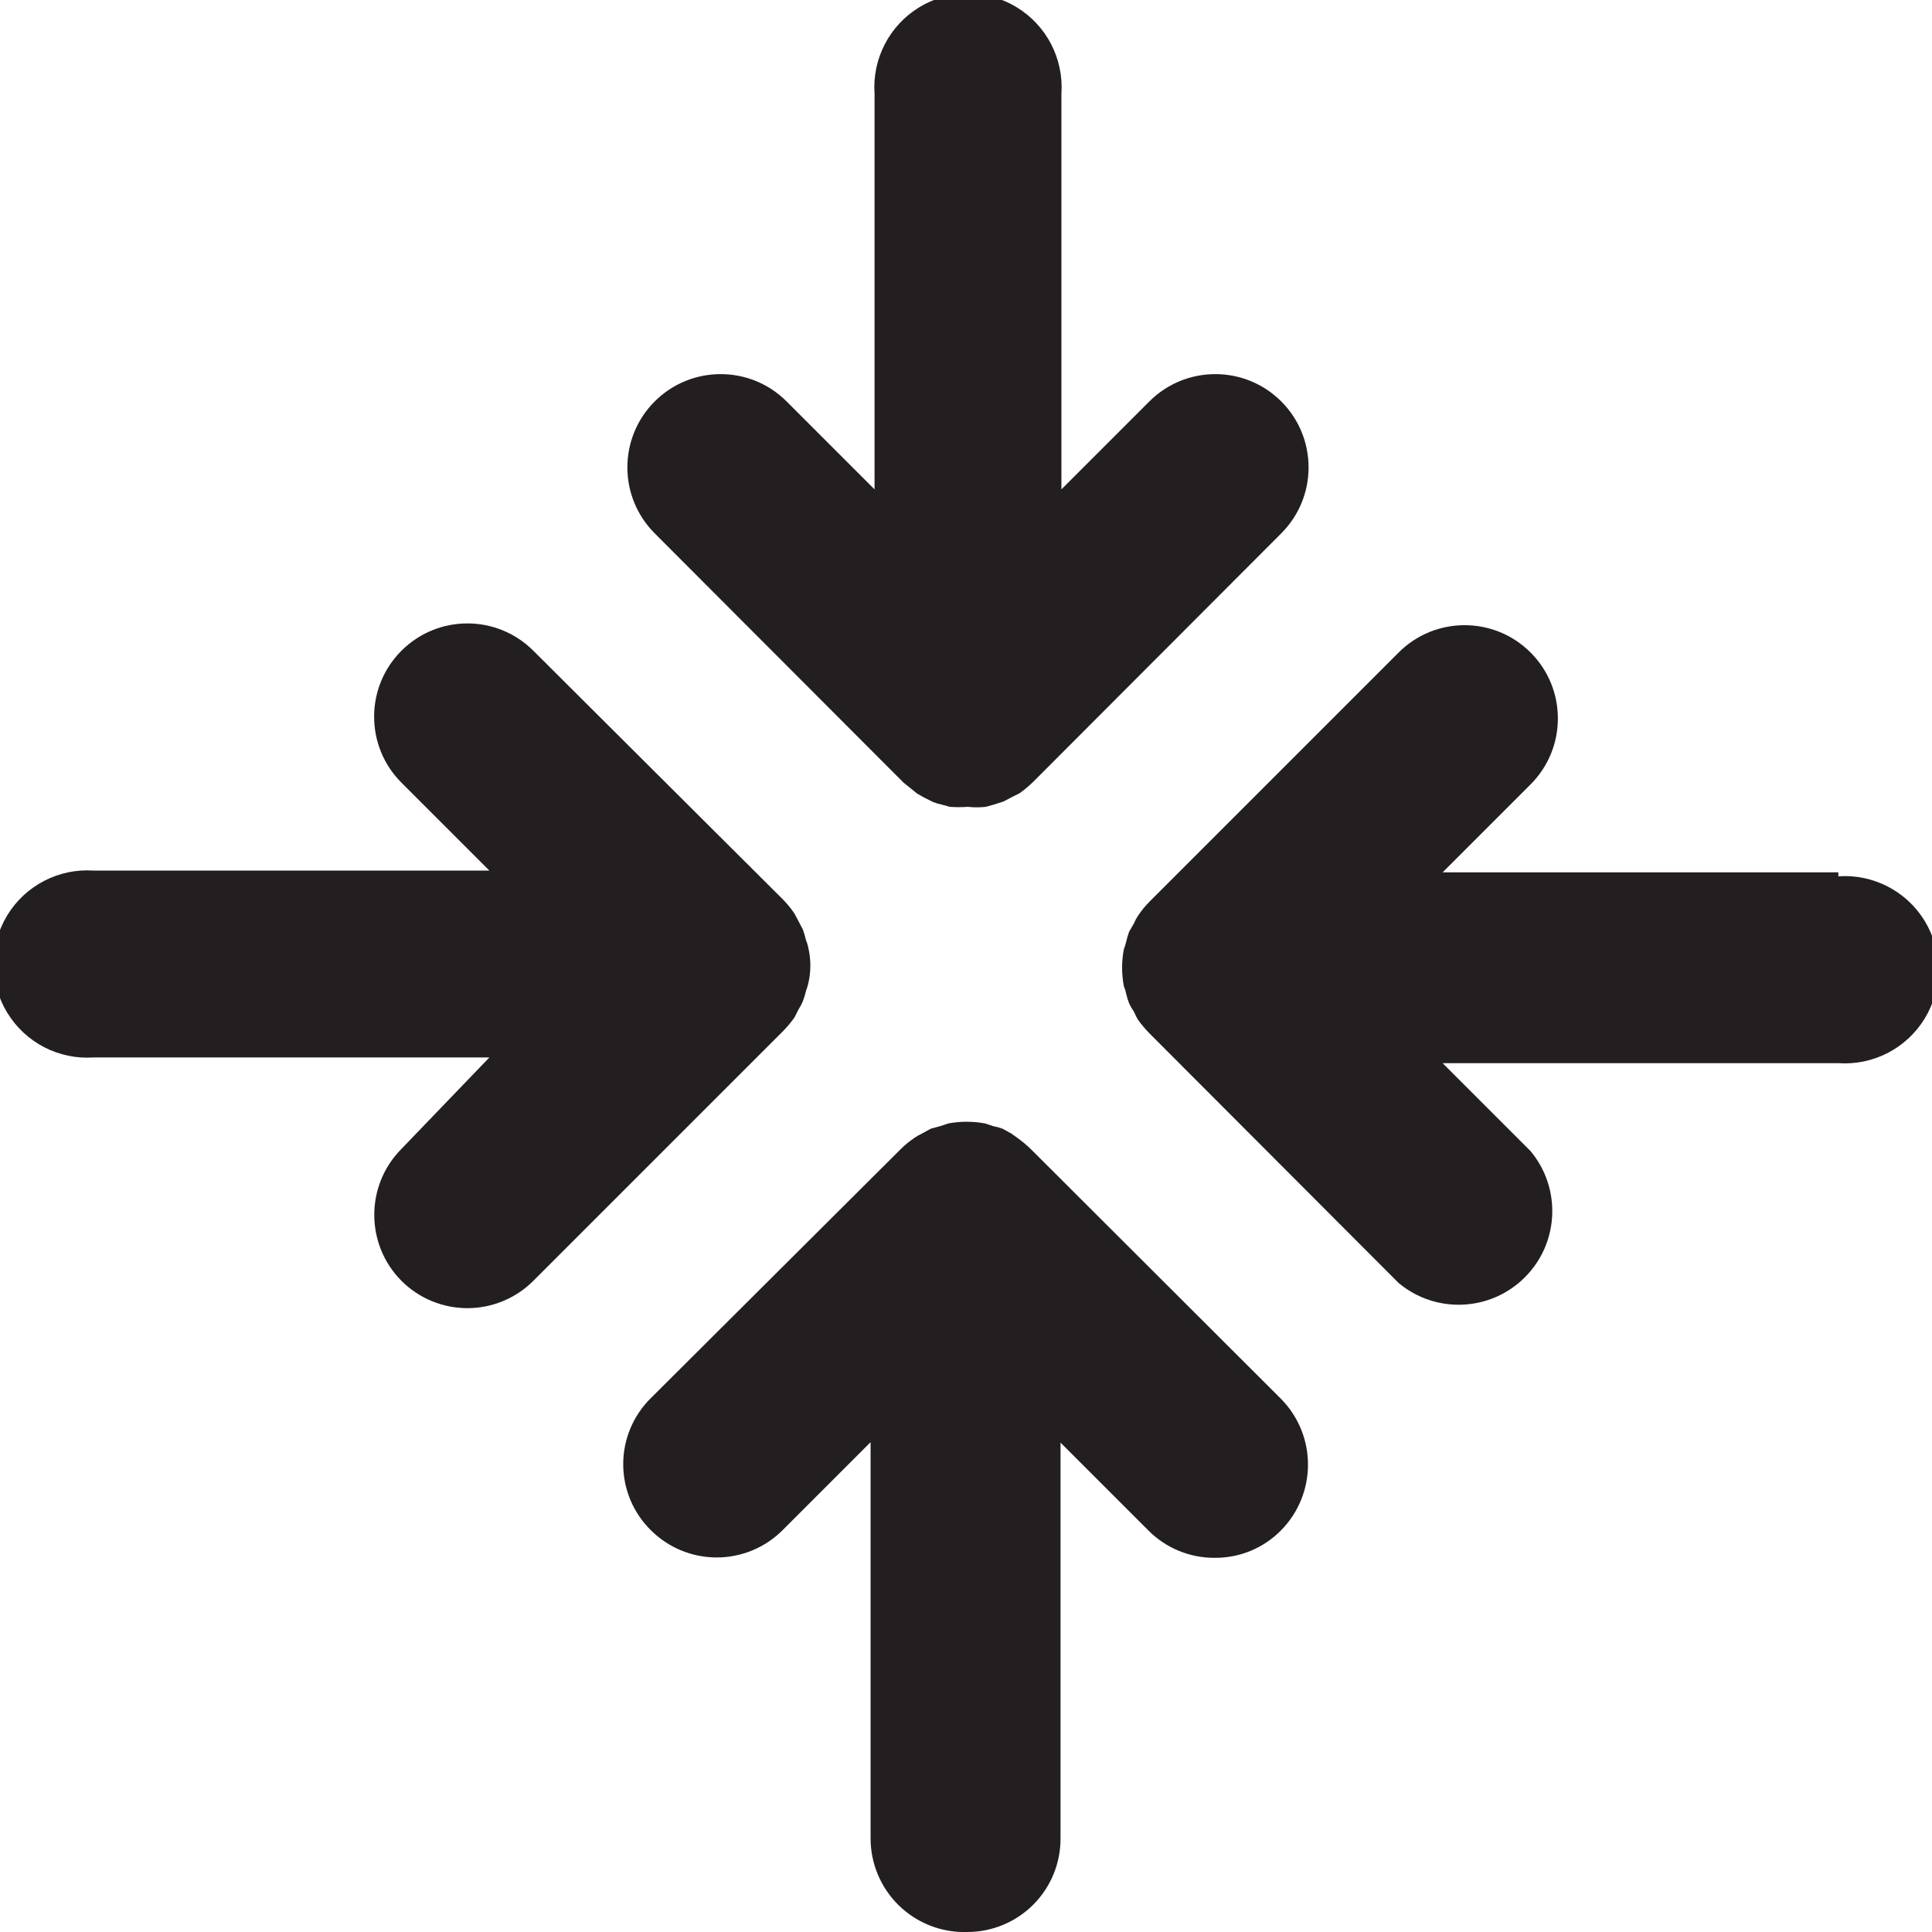
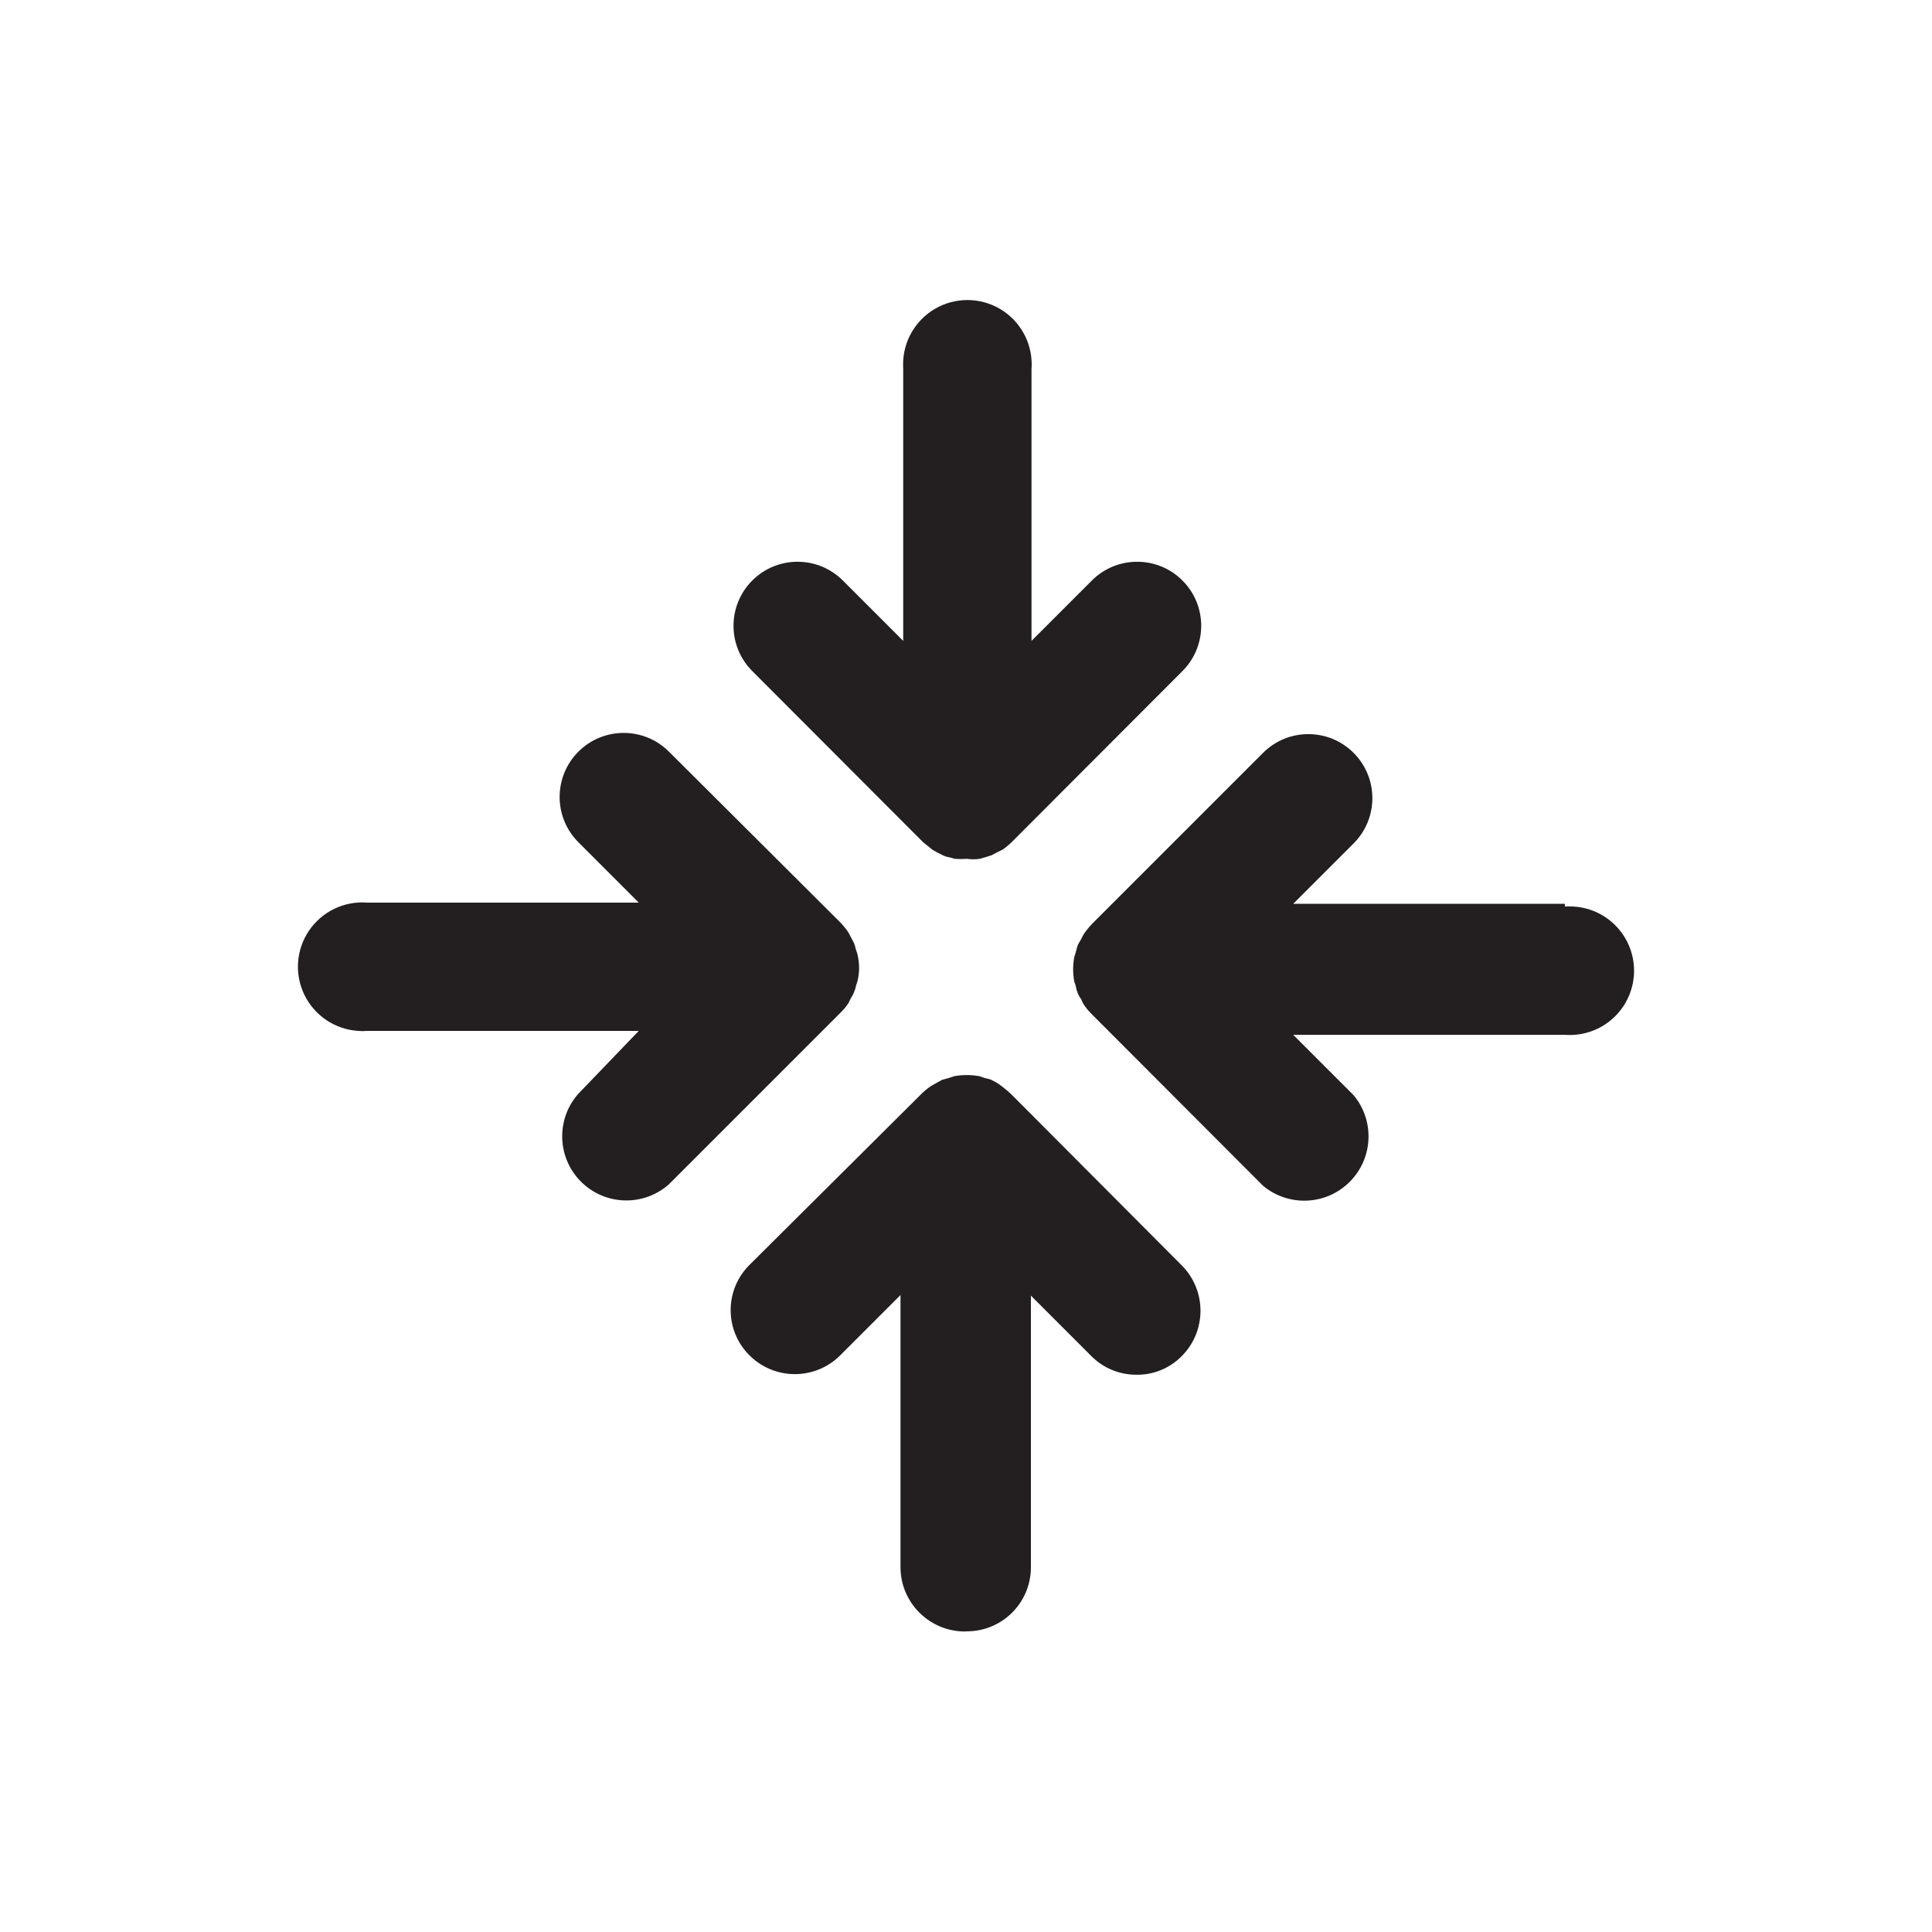
- <svg xmlns="http://www.w3.org/2000/svg" viewBox="0 0 43.94 43.94">
+ <svg xmlns="http://www.w3.org/2000/svg" id="Layer_1" data-name="Layer 1" viewBox="0 0 128 128">
  <defs>
    <style>.cls-1{fill:#231f20;}</style>
  </defs>
  <g id="Layer_2" data-name="Layer 2">
-     <g id="Layer_1-2" data-name="Layer 1">
-       <path class="cls-1" d="M41.81,19.84h-9l2-2a2.12,2.12,0,0,0-3-3l-5.66,5.66a2.16,2.16,0,0,0-.27.33.91.91,0,0,0-.09.17l-.11.19a2.17,2.17,0,0,0-.07.24,1.42,1.42,0,0,1-.05.16,2.23,2.23,0,0,0,0,.84.75.75,0,0,1,.05.16,1.55,1.55,0,0,0,.07.23,1.18,1.18,0,0,0,.11.19,1.51,1.51,0,0,0,.09.18,2.69,2.69,0,0,0,.27.32l5.66,5.67a2.13,2.13,0,0,0,3-3l-2-2h9a2.13,2.13,0,1,0,0-4.25Z" />
-       <path class="cls-1" d="M9.13,26.13a2.13,2.13,0,0,0,0,3,2.12,2.12,0,0,0,3,0l5.67-5.67a2.69,2.69,0,0,0,.27-.32l.09-.18a1.14,1.14,0,0,0,.1-.19,1.55,1.55,0,0,0,.07-.23,1.42,1.42,0,0,0,.05-.16,1.79,1.79,0,0,0,0-.84.75.75,0,0,0-.05-.16,2.17,2.17,0,0,0-.07-.24l-.1-.19-.09-.17a2.16,2.16,0,0,0-.27-.33L12.13,14.8a2.12,2.12,0,0,0-3,3l2,2h-9a2.13,2.13,0,1,0,0,4.25h9Z" />
-       <path class="cls-1" d="M22,43.94a2.12,2.12,0,0,0,2.12-2.13v-9l2,2a2.11,2.11,0,0,0,1.51.62,2.09,2.09,0,0,0,1.5-.62,2.13,2.13,0,0,0,0-3l-5.67-5.66a2.69,2.69,0,0,0-.32-.27L23,25.78l-.2-.11a1.41,1.41,0,0,0-.22-.06l-.18-.06a2.31,2.31,0,0,0-.83,0l-.18.06-.22.06-.2.11a1.29,1.29,0,0,0-.16.09,2.16,2.16,0,0,0-.33.27L14.8,31.8a2.11,2.11,0,0,0,0,3,2.12,2.12,0,0,0,3,0l2-2v9A2.13,2.13,0,0,0,22,43.94Z" />
-       <path class="cls-1" d="M29.14,12.13a2.12,2.12,0,0,0-3-3l-2,2v-9a2.13,2.13,0,1,0-4.25,0v9l-2-2a2.12,2.12,0,0,0-3,3l5.66,5.67h0s0,0,0,0l.31.25.16.09.2.1h0a1.17,1.17,0,0,0,.2.06l.18.05h0a2.83,2.83,0,0,0,.41,0,1.84,1.84,0,0,0,.41,0l.18-.05.22-.07.21-.11.16-.08a2.69,2.69,0,0,0,.32-.27Z" />
+     <g id="Layer_1-2" data-name="Layer 1-2">
+       <path class="cls-1" d="M103.68,59.88h-18l4-4a4.24,4.24,0,0,0-6-6L72.36,61.2a5.56,5.56,0,0,0-.54.66,2.79,2.79,0,0,0-.18.34l-.22.38a4.34,4.34,0,0,0-.14.48,3,3,0,0,1-.1.32,4.32,4.32,0,0,0,0,1.68,1.31,1.31,0,0,1,.1.32,2.24,2.24,0,0,0,.14.46,2,2,0,0,0,.22.38,2,2,0,0,0,.18.36,4.16,4.16,0,0,0,.54.64L83.68,78.56a4.26,4.26,0,0,0,6-6l-4-4h18a4.26,4.26,0,1,0,.58-8.5,5.61,5.61,0,0,0-.58,0Z" />
+       <path class="cls-1" d="M38.32,72.46a4.25,4.25,0,0,0,6,6h0L55.66,67.12a4.16,4.16,0,0,0,.54-.64l.18-.36a1.72,1.72,0,0,0,.2-.38,2.24,2.24,0,0,0,.14-.46,3,3,0,0,0,.1-.32,3.67,3.67,0,0,0,0-1.68,1.31,1.31,0,0,0-.1-.32,4.34,4.34,0,0,0-.14-.48l-.2-.38-.18-.34a5.56,5.56,0,0,0-.54-.66L44.32,49.8a4.24,4.24,0,0,0-6,6l4,4h-18a4.26,4.26,0,1,0-.58,8.5,2.81,2.81,0,0,0,.58,0h18Z" />
+       <path class="cls-1" d="M64.06,108.08a4.24,4.24,0,0,0,4.24-4.24v-18l4,4a4.19,4.19,0,0,0,3,1.24,4.12,4.12,0,0,0,3-1.24,4.26,4.26,0,0,0,0-6L67,72.5a6.76,6.76,0,0,0-.64-.54l-.28-.2-.4-.22a3.17,3.17,0,0,0-.44-.12l-.36-.12a4.63,4.63,0,0,0-1.66,0l-.36.12-.44.12-.4.22-.32.18a4.32,4.32,0,0,0-.66.54L49.66,83.8a4.22,4.22,0,0,0,0,6l0,0a4.25,4.25,0,0,0,6,0h0l4-4v18a4.27,4.27,0,0,0,4.24,4.29Z" />
+       <path class="cls-1" d="M78.34,44.46a4.24,4.24,0,0,0-6-6l-4,4v-18a4.26,4.26,0,1,0-8.5-.58,5.61,5.61,0,0,0,0,.58v18l-4-4a4.24,4.24,0,0,0-6,6L61.16,55.8h0l.62.5.32.18.4.2h0a1.42,1.42,0,0,0,.4.12l.36.1h0a5.61,5.61,0,0,0,.82,0,2.82,2.82,0,0,0,.82,0l.36-.1.44-.14.42-.22.32-.16a4.69,4.69,0,0,0,.64-.54Z" />
    </g>
  </g>
</svg>
